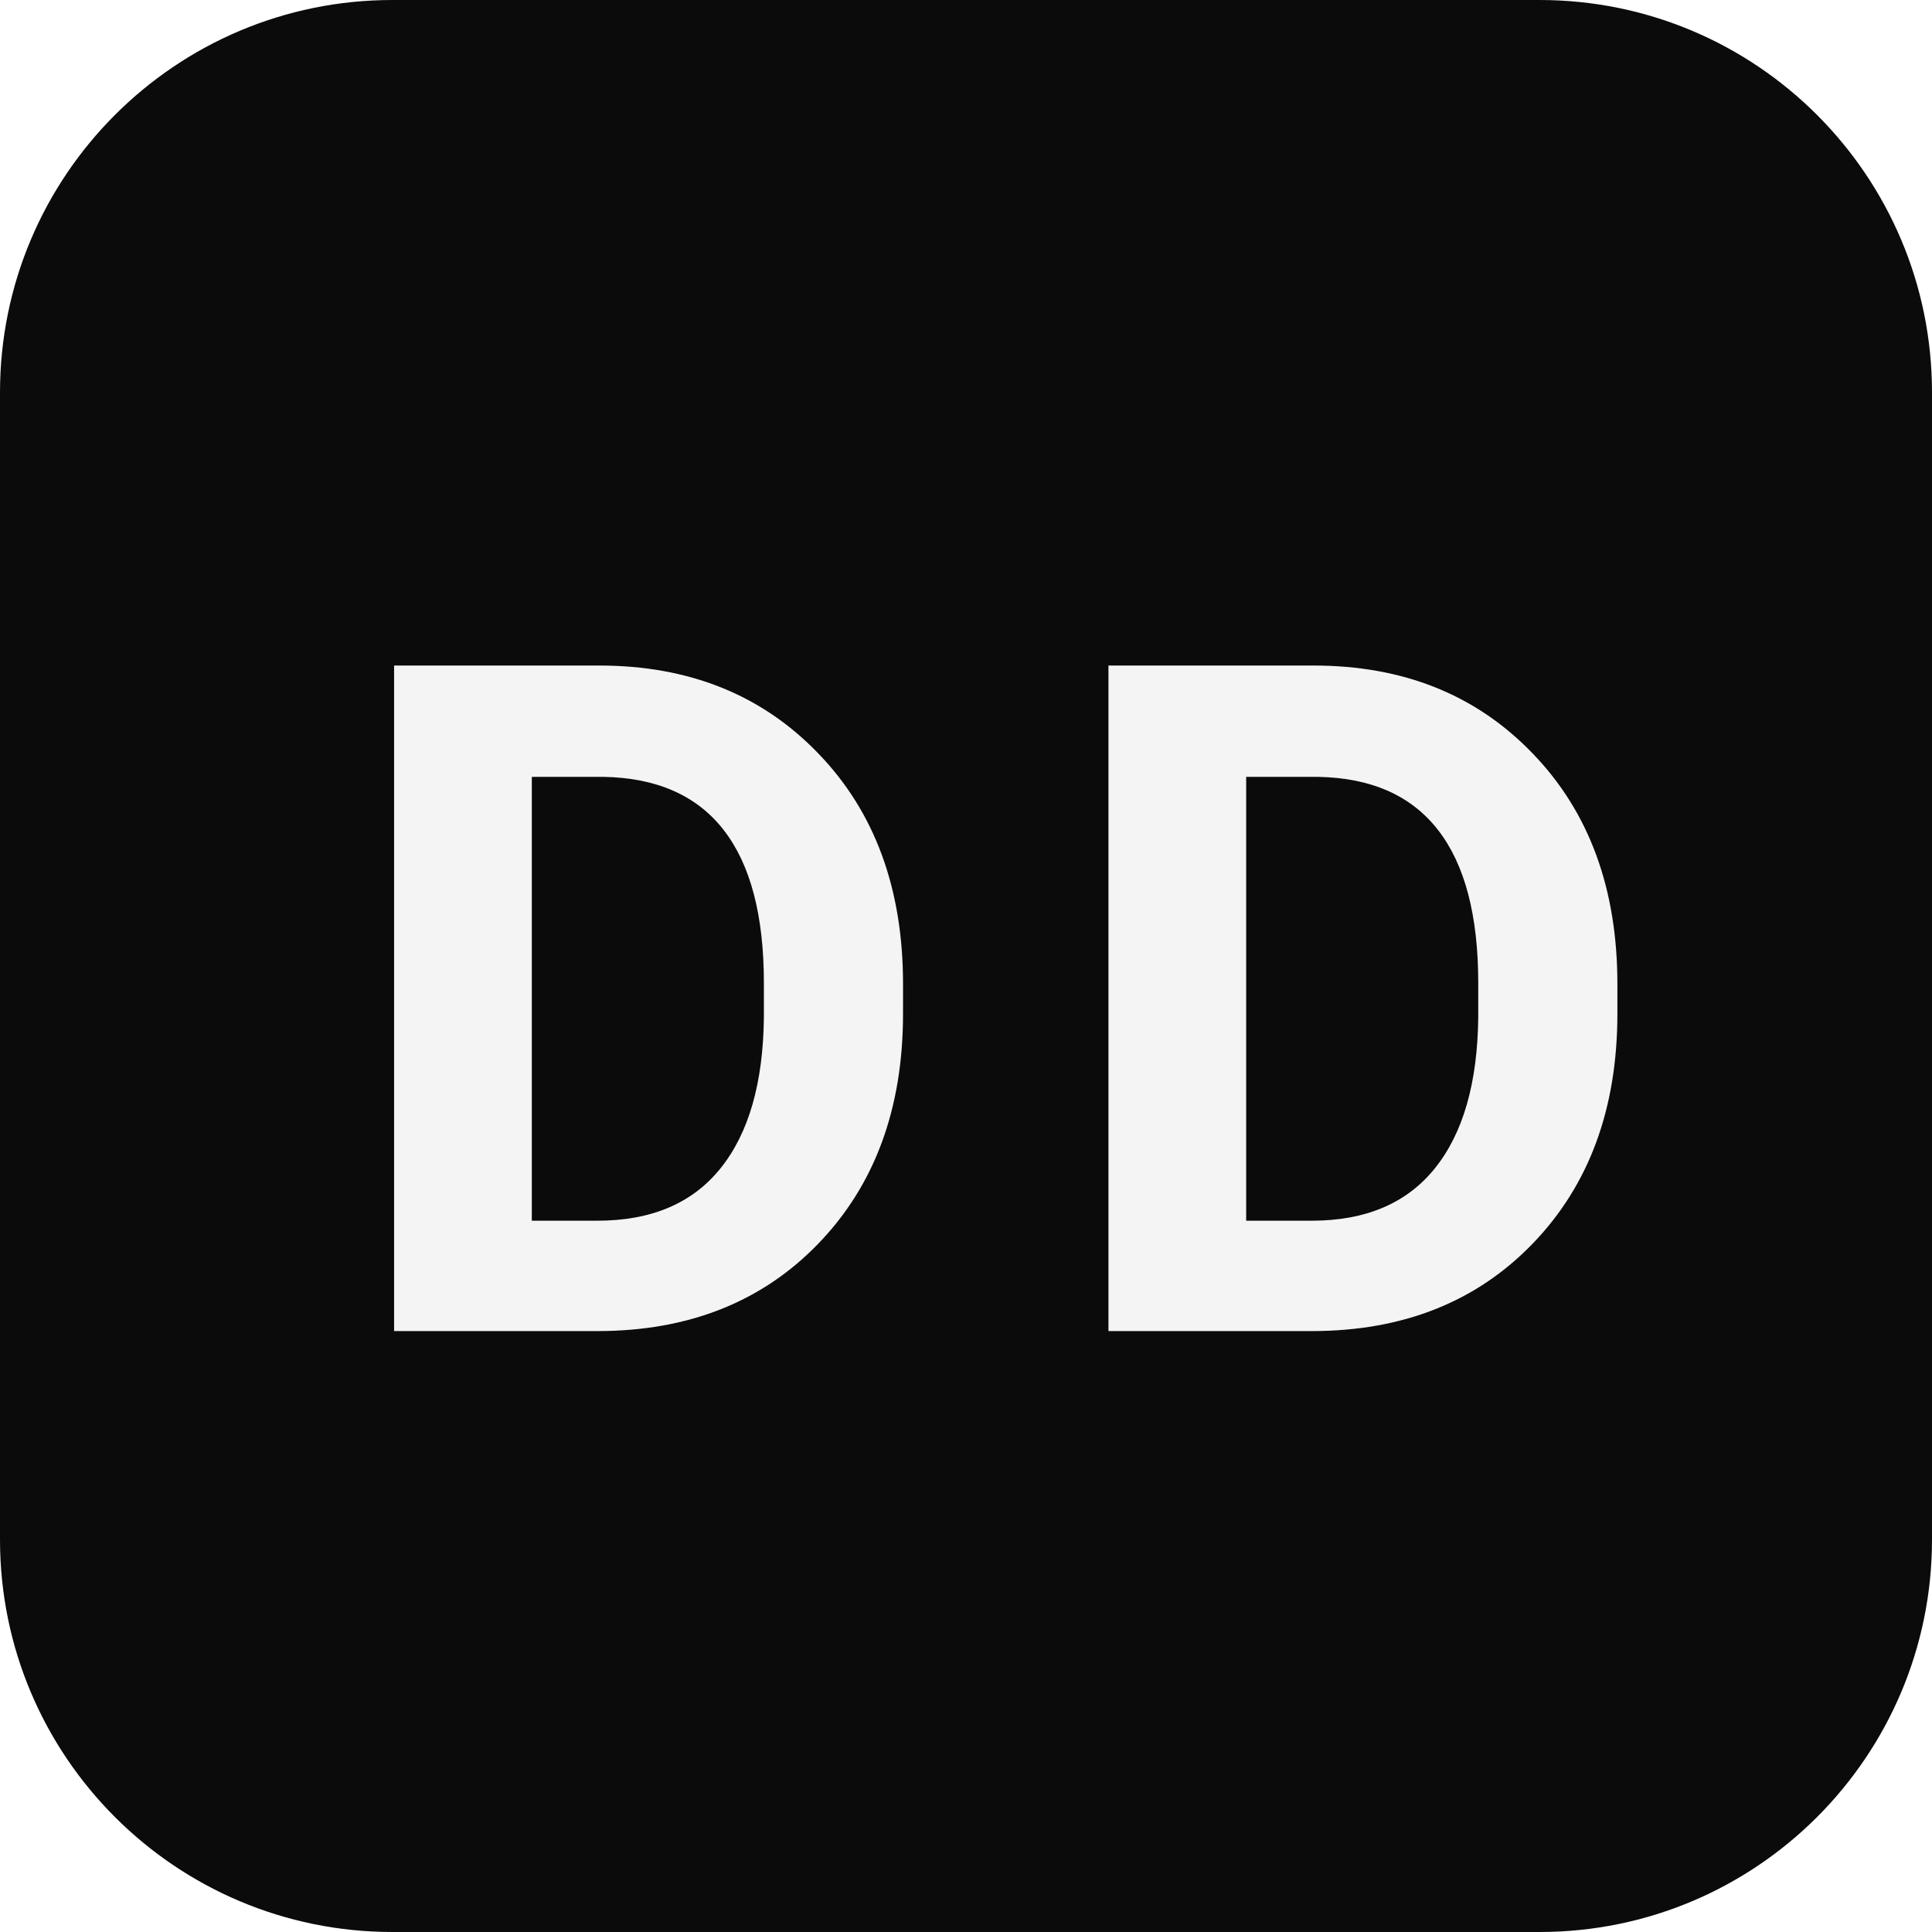
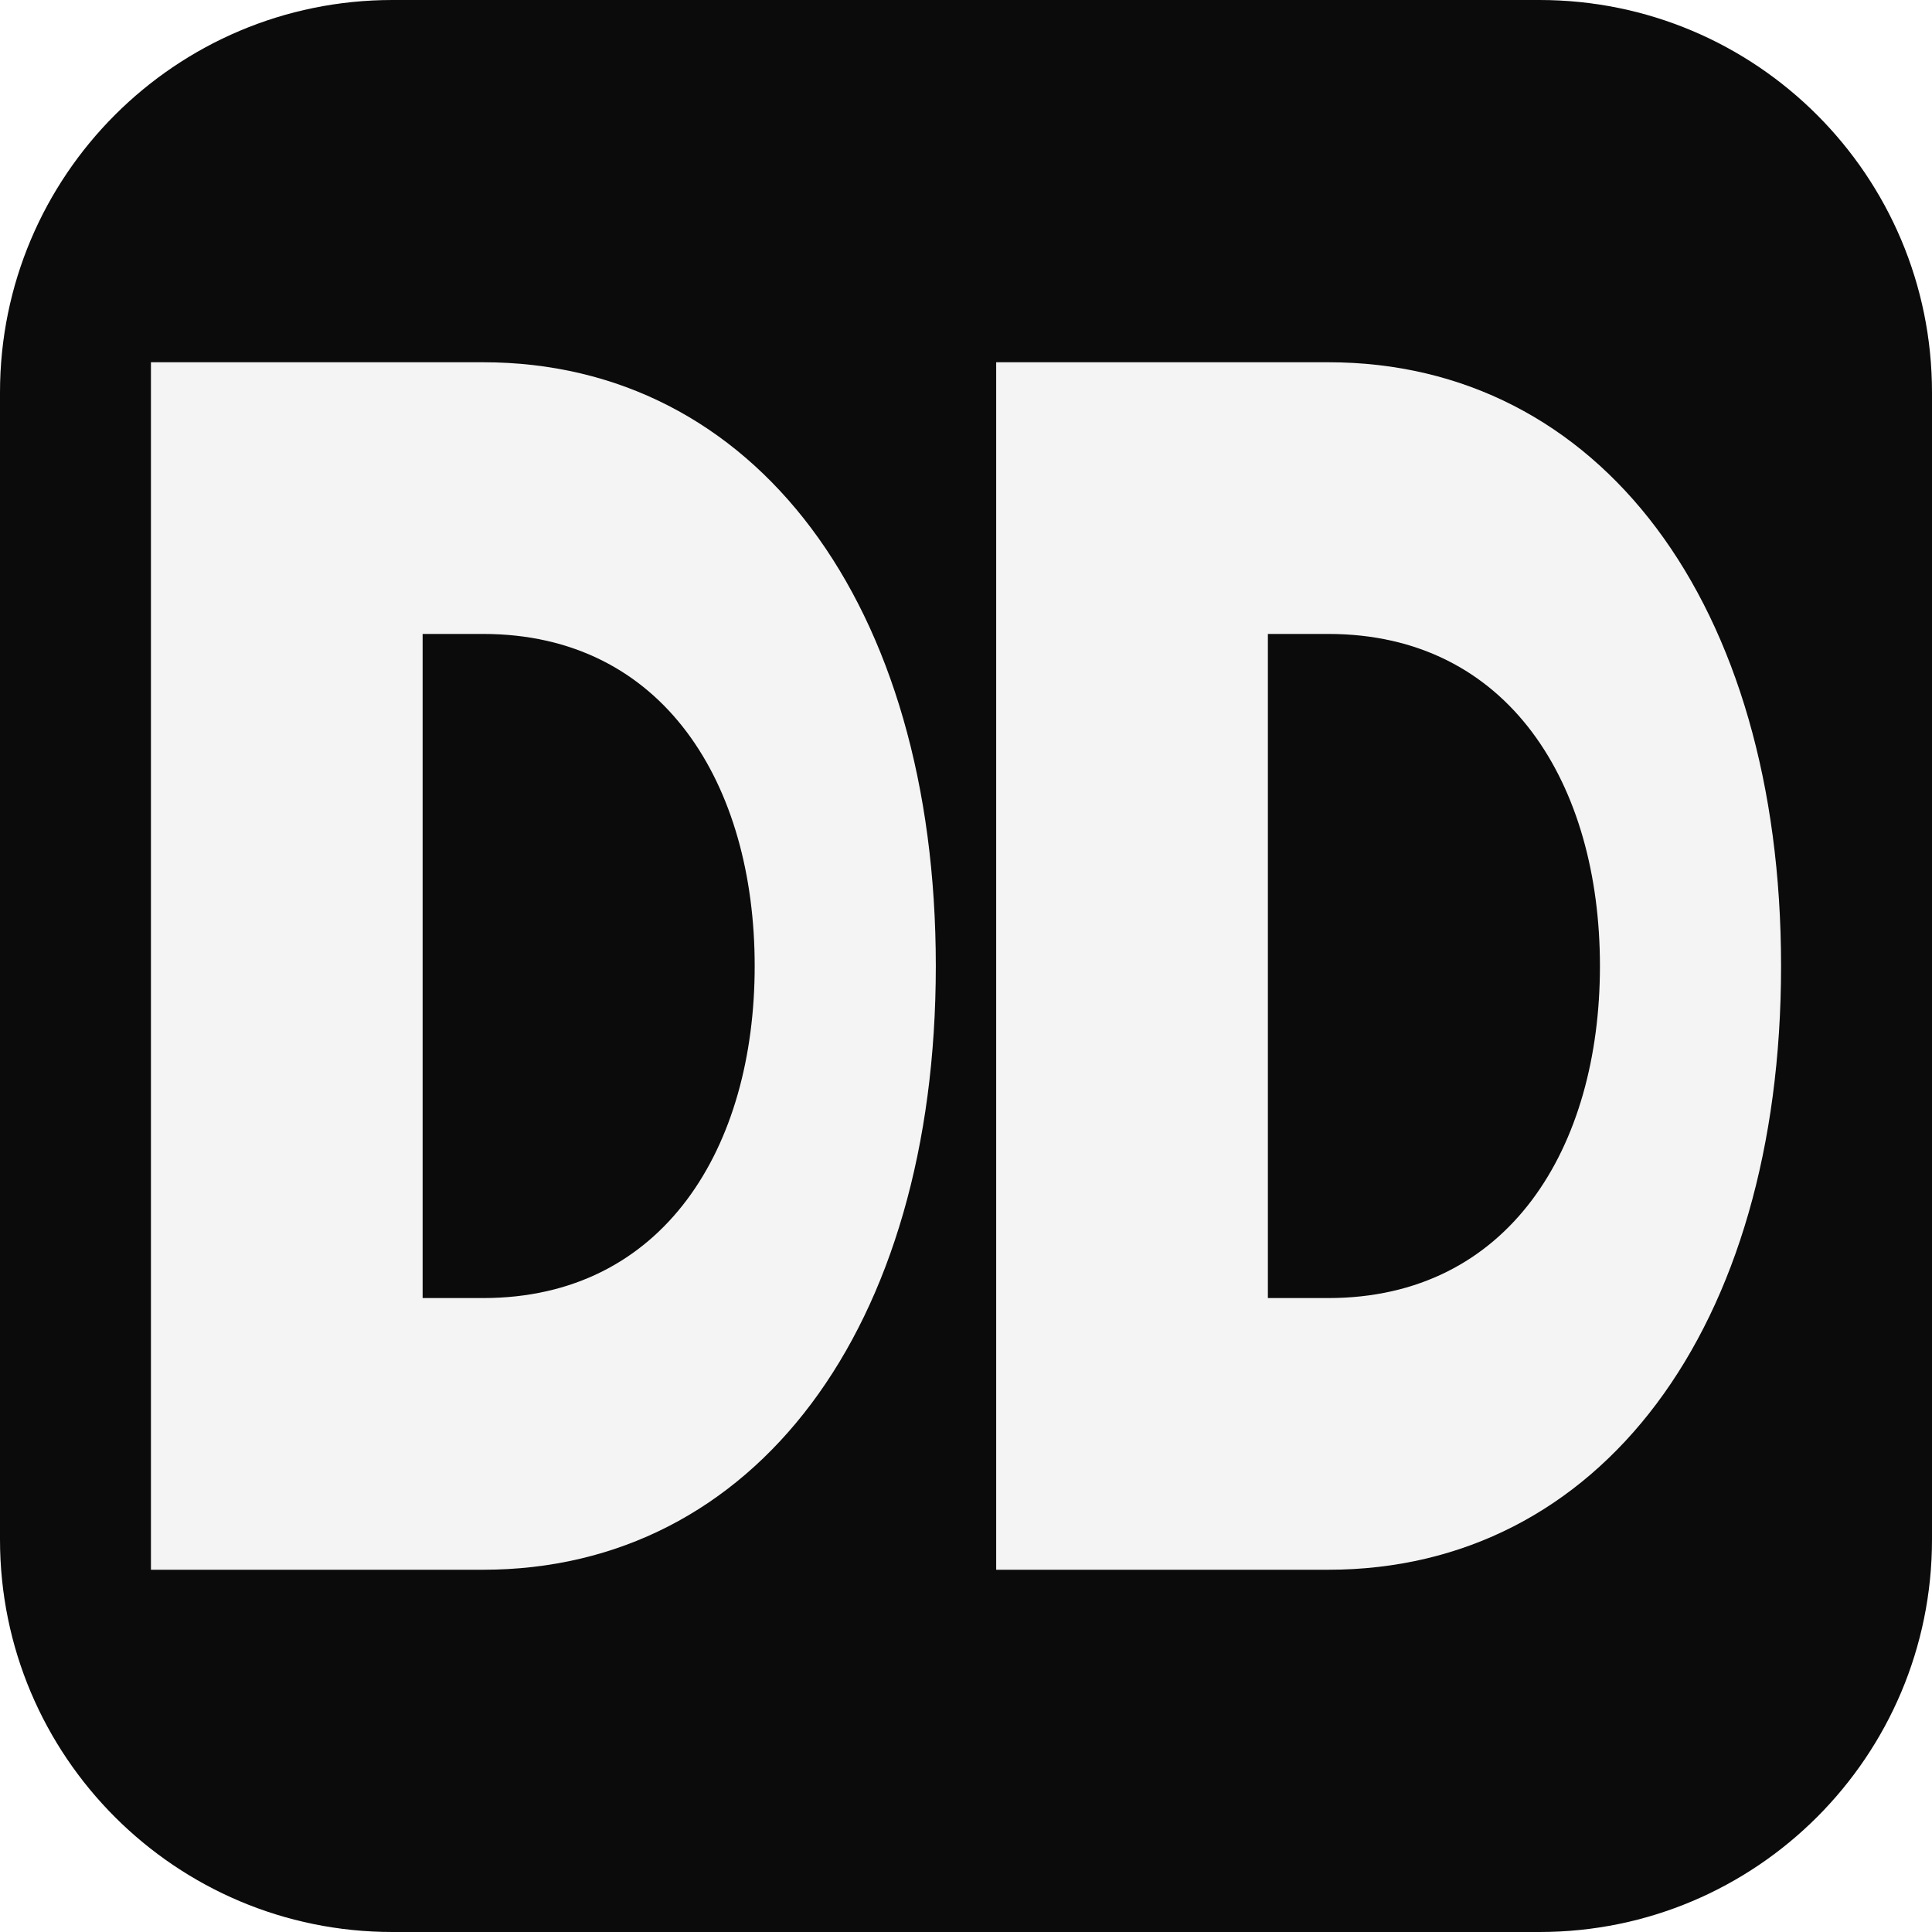
<svg xmlns="http://www.w3.org/2000/svg" width="64" height="64" viewBox="0 0 64 64">
  <rect width="64" height="64" rx="13" fill="#0b0b0c" />
-   <text x="33" y="33.5" text-anchor="middle" dominant-baseline="central" font-family="'IBM Plex Sans', system-ui, -apple-system, BlinkMacSystemFont, 'Segoe UI', Roboto, sans-serif" font-size="31" font-weight="700" letter-spacing="3.5" fill="#f4f4f5">DD</text>
+   <g fill="#f4f4f5" fill-rule="evenodd">
+     <path d="M5,12 h11 c9,0 15,8 15,20 c0,12 -6,20 -15,20 h-11 z M14,21 h2 c6,0 9,5 9,11 c0,6 -3,11 -9,11 h-2 z" />
+     <path d="M33,12 h11 c9,0 15,8 15,20 c0,12 -6,20 -15,20 h-11 z M42,21 h2 c6,0 9,5 9,11 c0,6 -3,11 -9,11 h-2 z" />
+   </g>
</svg>
